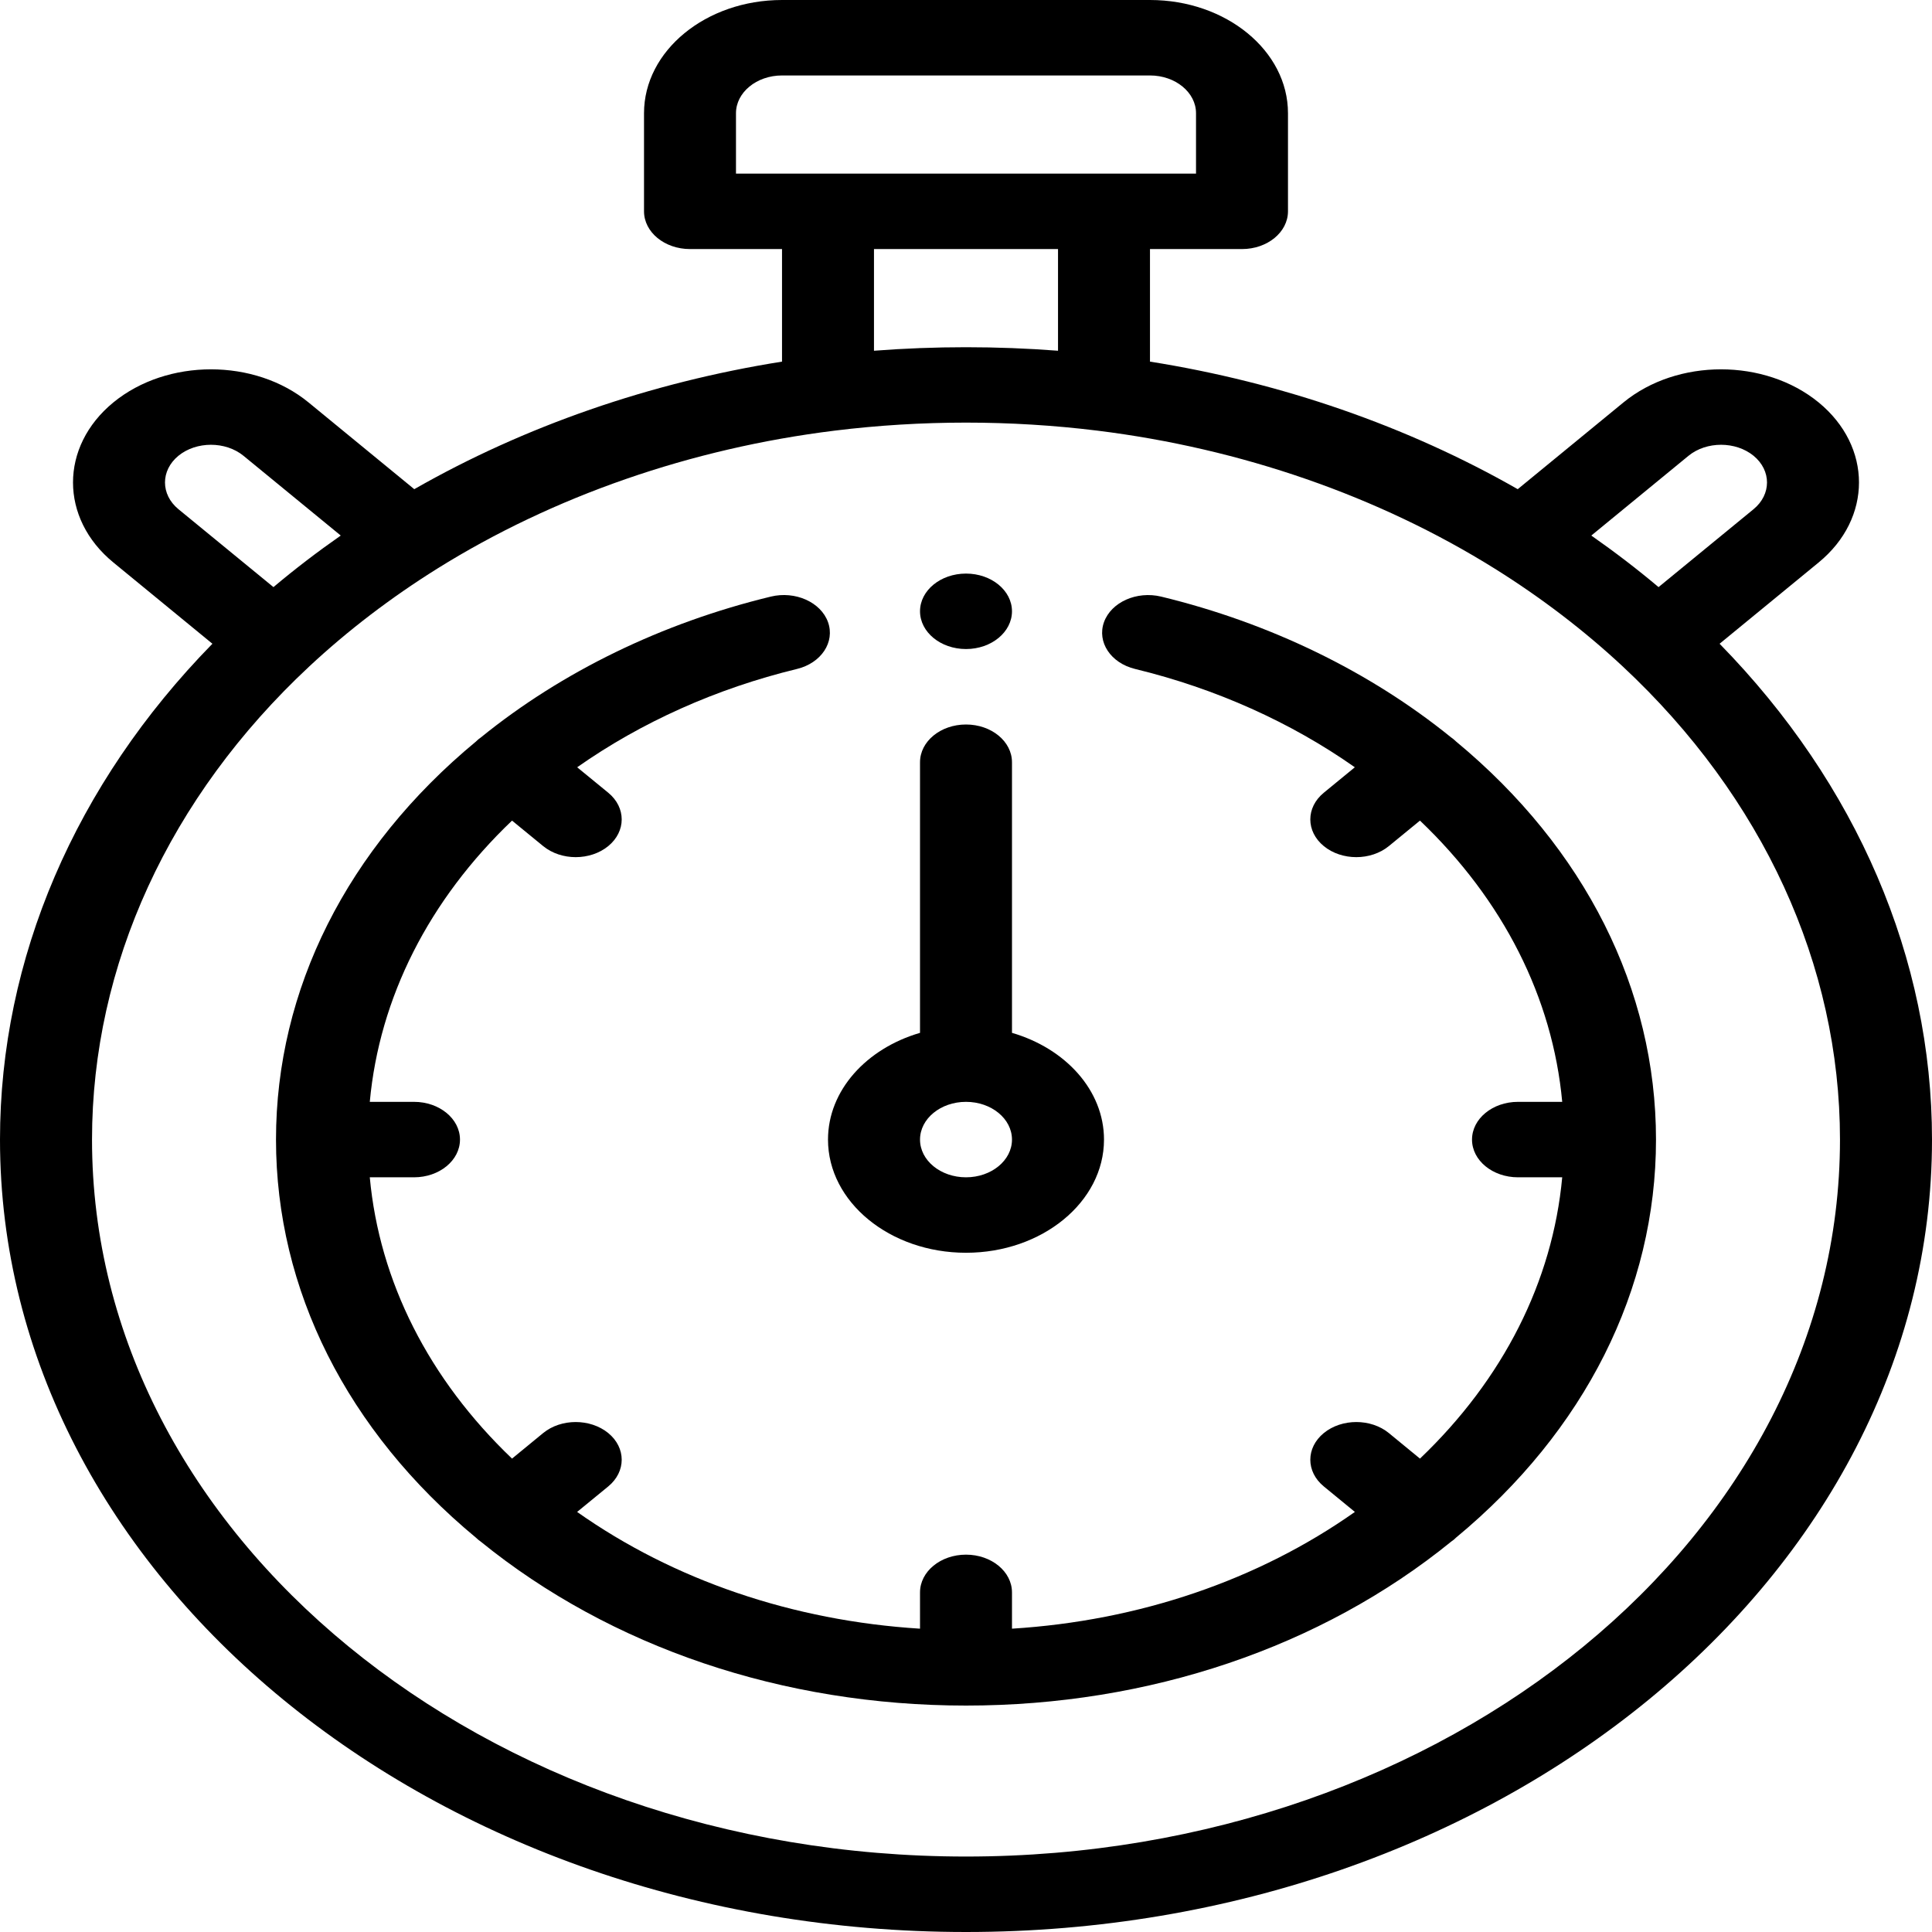
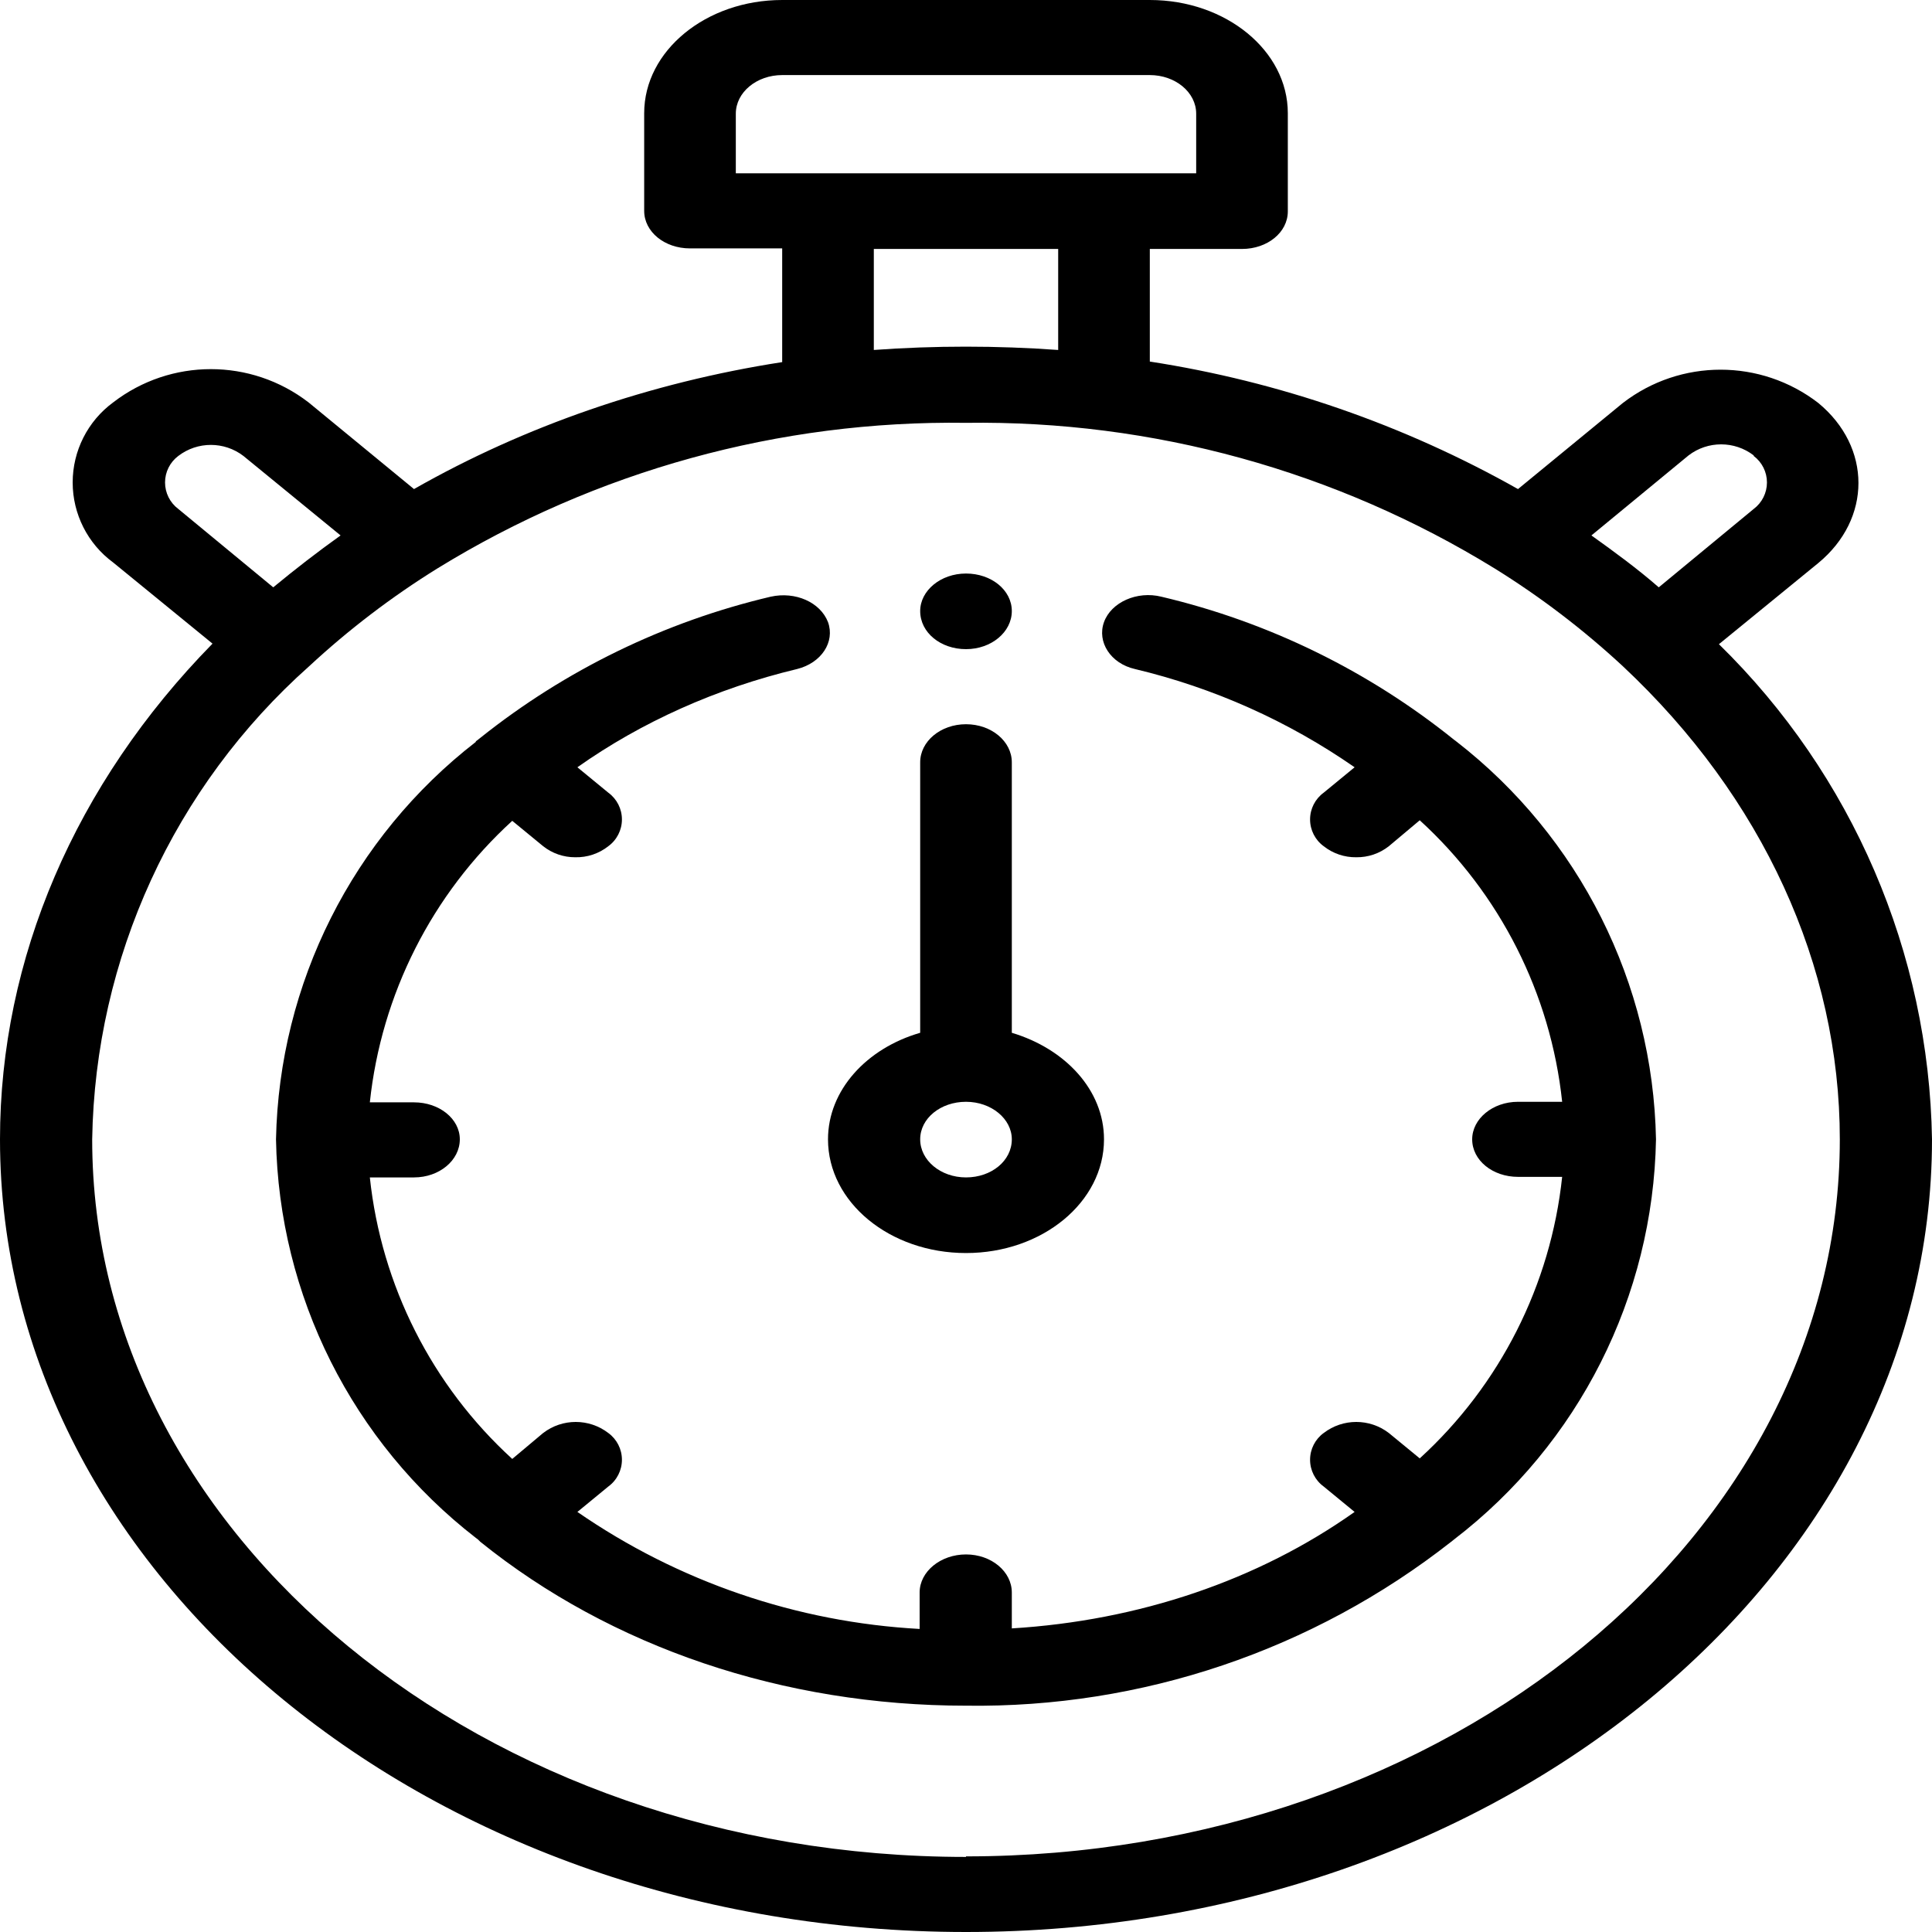
- <svg xmlns="http://www.w3.org/2000/svg" width="" height="" viewBox="0 0 35 35" fill="">
-   <path d="M3.848 11.662L2.054 10.19C1.079 9.391 1.079 8.09 2.054 7.29C3.029 6.491 4.615 6.491 5.589 7.29L7.505 8.862C9.503 7.72 11.78 6.93 14.167 6.551V4.512H12.5C12.04 4.512 11.667 4.206 11.667 3.828V2.051C11.667 0.92 12.788 0 14.167 0H20.833C22.212 0 23.333 0.92 23.333 2.051V3.828C23.333 4.206 22.96 4.512 22.5 4.512H20.833V6.551C23.219 6.93 25.497 7.72 27.495 8.862L29.411 7.29C30.385 6.491 31.971 6.491 32.946 7.29C33.921 8.09 33.921 9.391 32.946 10.19L31.152 11.662C33.639 14.203 35 17.368 35 20.645C35 28.56 27.149 35 17.5 35C7.851 35 0 28.56 0 20.645C0 17.368 1.361 14.203 3.848 11.662ZM4.411 8.257C4.086 7.991 3.557 7.991 3.232 8.257C2.908 8.524 2.908 8.957 3.232 9.224L4.954 10.636C5.342 10.309 5.749 9.998 6.173 9.702L4.411 8.257ZM21.667 2.051C21.667 1.674 21.293 1.367 20.833 1.367H14.167C13.707 1.367 13.333 1.674 13.333 2.051V3.145H21.667V2.051ZM15.833 4.512V6.354C16.938 6.269 18.062 6.269 19.167 6.354V4.512H15.833ZM31.768 8.257C31.443 7.991 30.914 7.991 30.589 8.257L28.828 9.702C29.251 9.998 29.658 10.309 30.046 10.636L31.768 9.224C32.092 8.957 32.092 8.524 31.768 8.257ZM17.5 33.633C26.23 33.633 33.333 27.806 33.333 20.645C33.333 17.485 31.935 14.441 29.397 12.073C28.698 11.421 27.917 10.825 27.078 10.301C24.974 8.988 22.484 8.123 19.876 7.801C19.096 7.705 18.297 7.656 17.5 7.656C16.703 7.656 15.904 7.705 15.124 7.801C12.516 8.123 10.026 8.988 7.922 10.301C7.083 10.825 6.302 11.421 5.603 12.073C3.065 14.441 1.667 17.485 1.667 20.645C1.667 27.806 8.77 33.633 17.5 33.633Z" fill="" />
-   <path d="M17.5 22.695C16.121 22.695 15 21.775 15 20.645C15 19.753 15.697 18.994 16.667 18.711V13.809C16.667 13.431 17.04 13.125 17.5 13.125C17.96 13.125 18.333 13.431 18.333 13.809V18.711C19.303 18.994 20 19.753 20 20.645C20 21.775 18.879 22.695 17.5 22.695ZM17.5 19.961C17.04 19.961 16.667 20.267 16.667 20.645C16.667 21.022 17.04 21.328 17.5 21.328C17.96 21.328 18.333 21.022 18.333 20.645C18.333 20.267 17.96 19.961 17.5 19.961Z" fill="" />
-   <path d="M8.623 13.433C8.636 13.42 8.649 13.408 8.663 13.396C8.679 13.383 8.696 13.371 8.712 13.359C10.181 12.167 11.995 11.285 13.964 10.808C14.406 10.701 14.87 10.908 15 11.27C15.13 11.632 14.878 12.012 14.437 12.119C12.978 12.473 11.617 13.084 10.456 13.9L11.019 14.361C11.344 14.628 11.344 15.061 11.019 15.328C10.856 15.461 10.643 15.528 10.429 15.528C10.216 15.528 10.003 15.461 9.84 15.328L9.276 14.866C7.769 16.304 6.873 18.074 6.699 19.961H7.5C7.96 19.961 8.333 20.267 8.333 20.645C8.333 21.022 7.96 21.328 7.5 21.328H6.699C6.873 23.215 7.769 24.985 9.276 26.424L9.84 25.961C10.165 25.695 10.693 25.695 11.019 25.961C11.344 26.228 11.344 26.661 11.019 26.928L10.455 27.39C12.208 28.627 14.367 29.362 16.667 29.505V28.848C16.667 28.47 17.04 28.164 17.5 28.164C17.96 28.164 18.333 28.47 18.333 28.848V29.505C20.634 29.362 22.792 28.627 24.545 27.39L23.982 26.928C23.656 26.661 23.656 26.228 23.982 25.961C24.307 25.695 24.835 25.695 25.16 25.961L25.724 26.424C27.232 24.985 28.127 23.215 28.301 21.328H27.5C27.04 21.328 26.667 21.022 26.667 20.645C26.667 20.267 27.04 19.961 27.5 19.961H28.301C28.127 18.074 27.232 16.304 25.724 14.866L25.16 15.328C24.997 15.461 24.784 15.528 24.571 15.528C24.357 15.528 24.144 15.461 23.982 15.328C23.656 15.061 23.656 14.628 23.982 14.361L24.544 13.9C23.384 13.084 22.023 12.473 20.564 12.119C20.122 12.012 19.87 11.632 20 11.27C20.131 10.908 20.593 10.702 21.035 10.808C23.004 11.285 24.818 12.167 26.287 13.358C26.304 13.37 26.321 13.382 26.337 13.396C26.351 13.407 26.364 13.419 26.377 13.432C28.714 15.367 30 17.926 30 20.645C30 23.363 28.714 25.922 26.377 27.856C26.364 27.869 26.351 27.881 26.337 27.893C26.322 27.905 26.307 27.916 26.292 27.926C23.934 29.843 20.814 30.898 17.5 30.898C14.186 30.898 11.067 29.843 8.708 27.927C8.693 27.916 8.678 27.905 8.663 27.893C8.649 27.882 8.636 27.869 8.623 27.857C6.286 25.922 5 23.363 5 20.645C5 17.926 6.286 15.367 8.623 13.433Z" fill="" />
-   <path d="M17.5 11.758C17.04 11.758 16.667 11.451 16.667 11.074C16.667 10.697 17.04 10.391 17.5 10.391C17.96 10.391 18.333 10.697 18.333 11.074C18.333 11.451 17.96 11.758 17.5 11.758Z" fill="" />
+ <svg xmlns="http://www.w3.org/2000/svg" viewBox="0 0 35 35">
+   <path d="m3.85 11.66-1.8-1.47a1.8 1.8 0 0 1 0-2.9 2.9 2.9 0 0 1 3.54 0L7.5 8.86c2-1.14 4.28-1.93 6.67-2.3V4.5H12.5c-.46 0-.83-.3-.83-.68V2.05C11.67.92 12.79 0 14.17 0h6.66c1.38 0 2.5.92 2.5 2.05v1.78c0 .38-.37.68-.83.68h-1.67v2.04a19.7 19.7 0 0 1 6.67 2.31L29.4 7.3a2.9 2.9 0 0 1 3.54 0c.97.8.97 2.1 0 2.9l-1.8 1.47A12.84 12.84 0 0 1 35 20.64C35 28.56 27.15 35 17.5 35S0 28.56 0 20.64c0-3.27 1.36-6.44 3.85-8.98Zm.56-3.4a.97.97 0 0 0-1.18 0 .6.6 0 0 0 0 .96l1.72 1.42c.4-.33.8-.64 1.22-.94L4.41 8.26Zm17.26-6.2c0-.39-.38-.7-.84-.7h-6.66c-.46 0-.84.31-.84.7v1.08h8.34V2.05ZM15.83 4.5v1.84c1.1-.08 2.23-.08 3.34 0V4.51h-3.34Zm15.94 3.75a.97.97 0 0 0-1.18 0L28.83 9.7c.42.3.83.6 1.22.94l1.72-1.42a.6.6 0 0 0 0-.96ZM17.5 33.63c8.73 0 15.83-5.82 15.83-12.99 0-3.15-1.4-6.2-3.93-8.57a15.2 15.2 0 0 0-2.32-1.77 17.8 17.8 0 0 0-9.58-2.64 17.8 17.8 0 0 0-9.58 2.64 15.2 15.2 0 0 0-2.32 1.77 11.73 11.73 0 0 0-3.93 8.57c0 7.17 7.1 13 15.83 13Z" />
+   <path d="M17.5 22.7c-1.38 0-2.5-.92-2.5-2.06 0-.89.7-1.65 1.67-1.93v-4.9c0-.38.37-.69.83-.69.46 0 .83.31.83.69v4.9C19.3 19 20 19.75 20 20.64c0 1.14-1.12 2.06-2.5 2.06Zm0-2.74c-.46 0-.83.3-.83.68 0 .38.37.69.83.69.46 0 .83-.3.83-.69 0-.37-.37-.68-.83-.68Z" />
+   <path d="M8.62 13.43a.6.6 0 0 1 .04-.03l.05-.04a13.34 13.34 0 0 1 5.25-2.55c.45-.1.9.1 1.04.46.13.36-.12.74-.56.85-1.46.35-2.82.96-3.98 1.78l.56.46a.6.6 0 0 1 0 .97.93.93 0 0 1-.6.2.93.93 0 0 1-.58-.2l-.56-.46a8.06 8.06 0 0 0-2.58 5.1h.8c.46 0 .83.3.83.67 0 .38-.37.69-.83.69h-.8a8.06 8.06 0 0 0 2.58 5.1l.56-.47a.97.97 0 0 1 1.18 0 .6.6 0 0 1 0 .97l-.56.46a12.07 12.07 0 0 0 6.2 2.12v-.66c0-.38.38-.69.84-.69.46 0 .83.31.83.69v.65c2.3-.14 4.46-.87 6.21-2.11l-.56-.46a.6.6 0 0 1 0-.97.97.97 0 0 1 1.18 0l.56.46a8.06 8.06 0 0 0 2.58-5.1h-.8c-.46 0-.83-.3-.83-.68 0-.37.37-.68.83-.68h.8a8.06 8.06 0 0 0-2.58-5.1l-.56.47a.93.93 0 0 1-.59.2.93.93 0 0 1-.59-.2.6.6 0 0 1 0-.97l.56-.46a11.75 11.75 0 0 0-3.98-1.78c-.44-.1-.69-.49-.56-.85.13-.36.6-.57 1.04-.46a13.34 13.34 0 0 1 5.3 2.59l.04.03A9.35 9.35 0 0 1 30 20.64a9.35 9.35 0 0 1-3.66 7.25l-.05.04a13.92 13.92 0 0 1-8.79 2.97c-3.31 0-6.43-1.06-8.8-2.97l-.04-.04-.04-.03A9.35 9.35 0 0 1 5 20.64a9.35 9.35 0 0 1 3.62-7.2Z" />
+   <path d="M17.5 11.76c-.46 0-.83-.3-.83-.69 0-.37.37-.68.83-.68.46 0 .83.3.83.68 0 .38-.37.69-.83.69Z" />
</svg>
